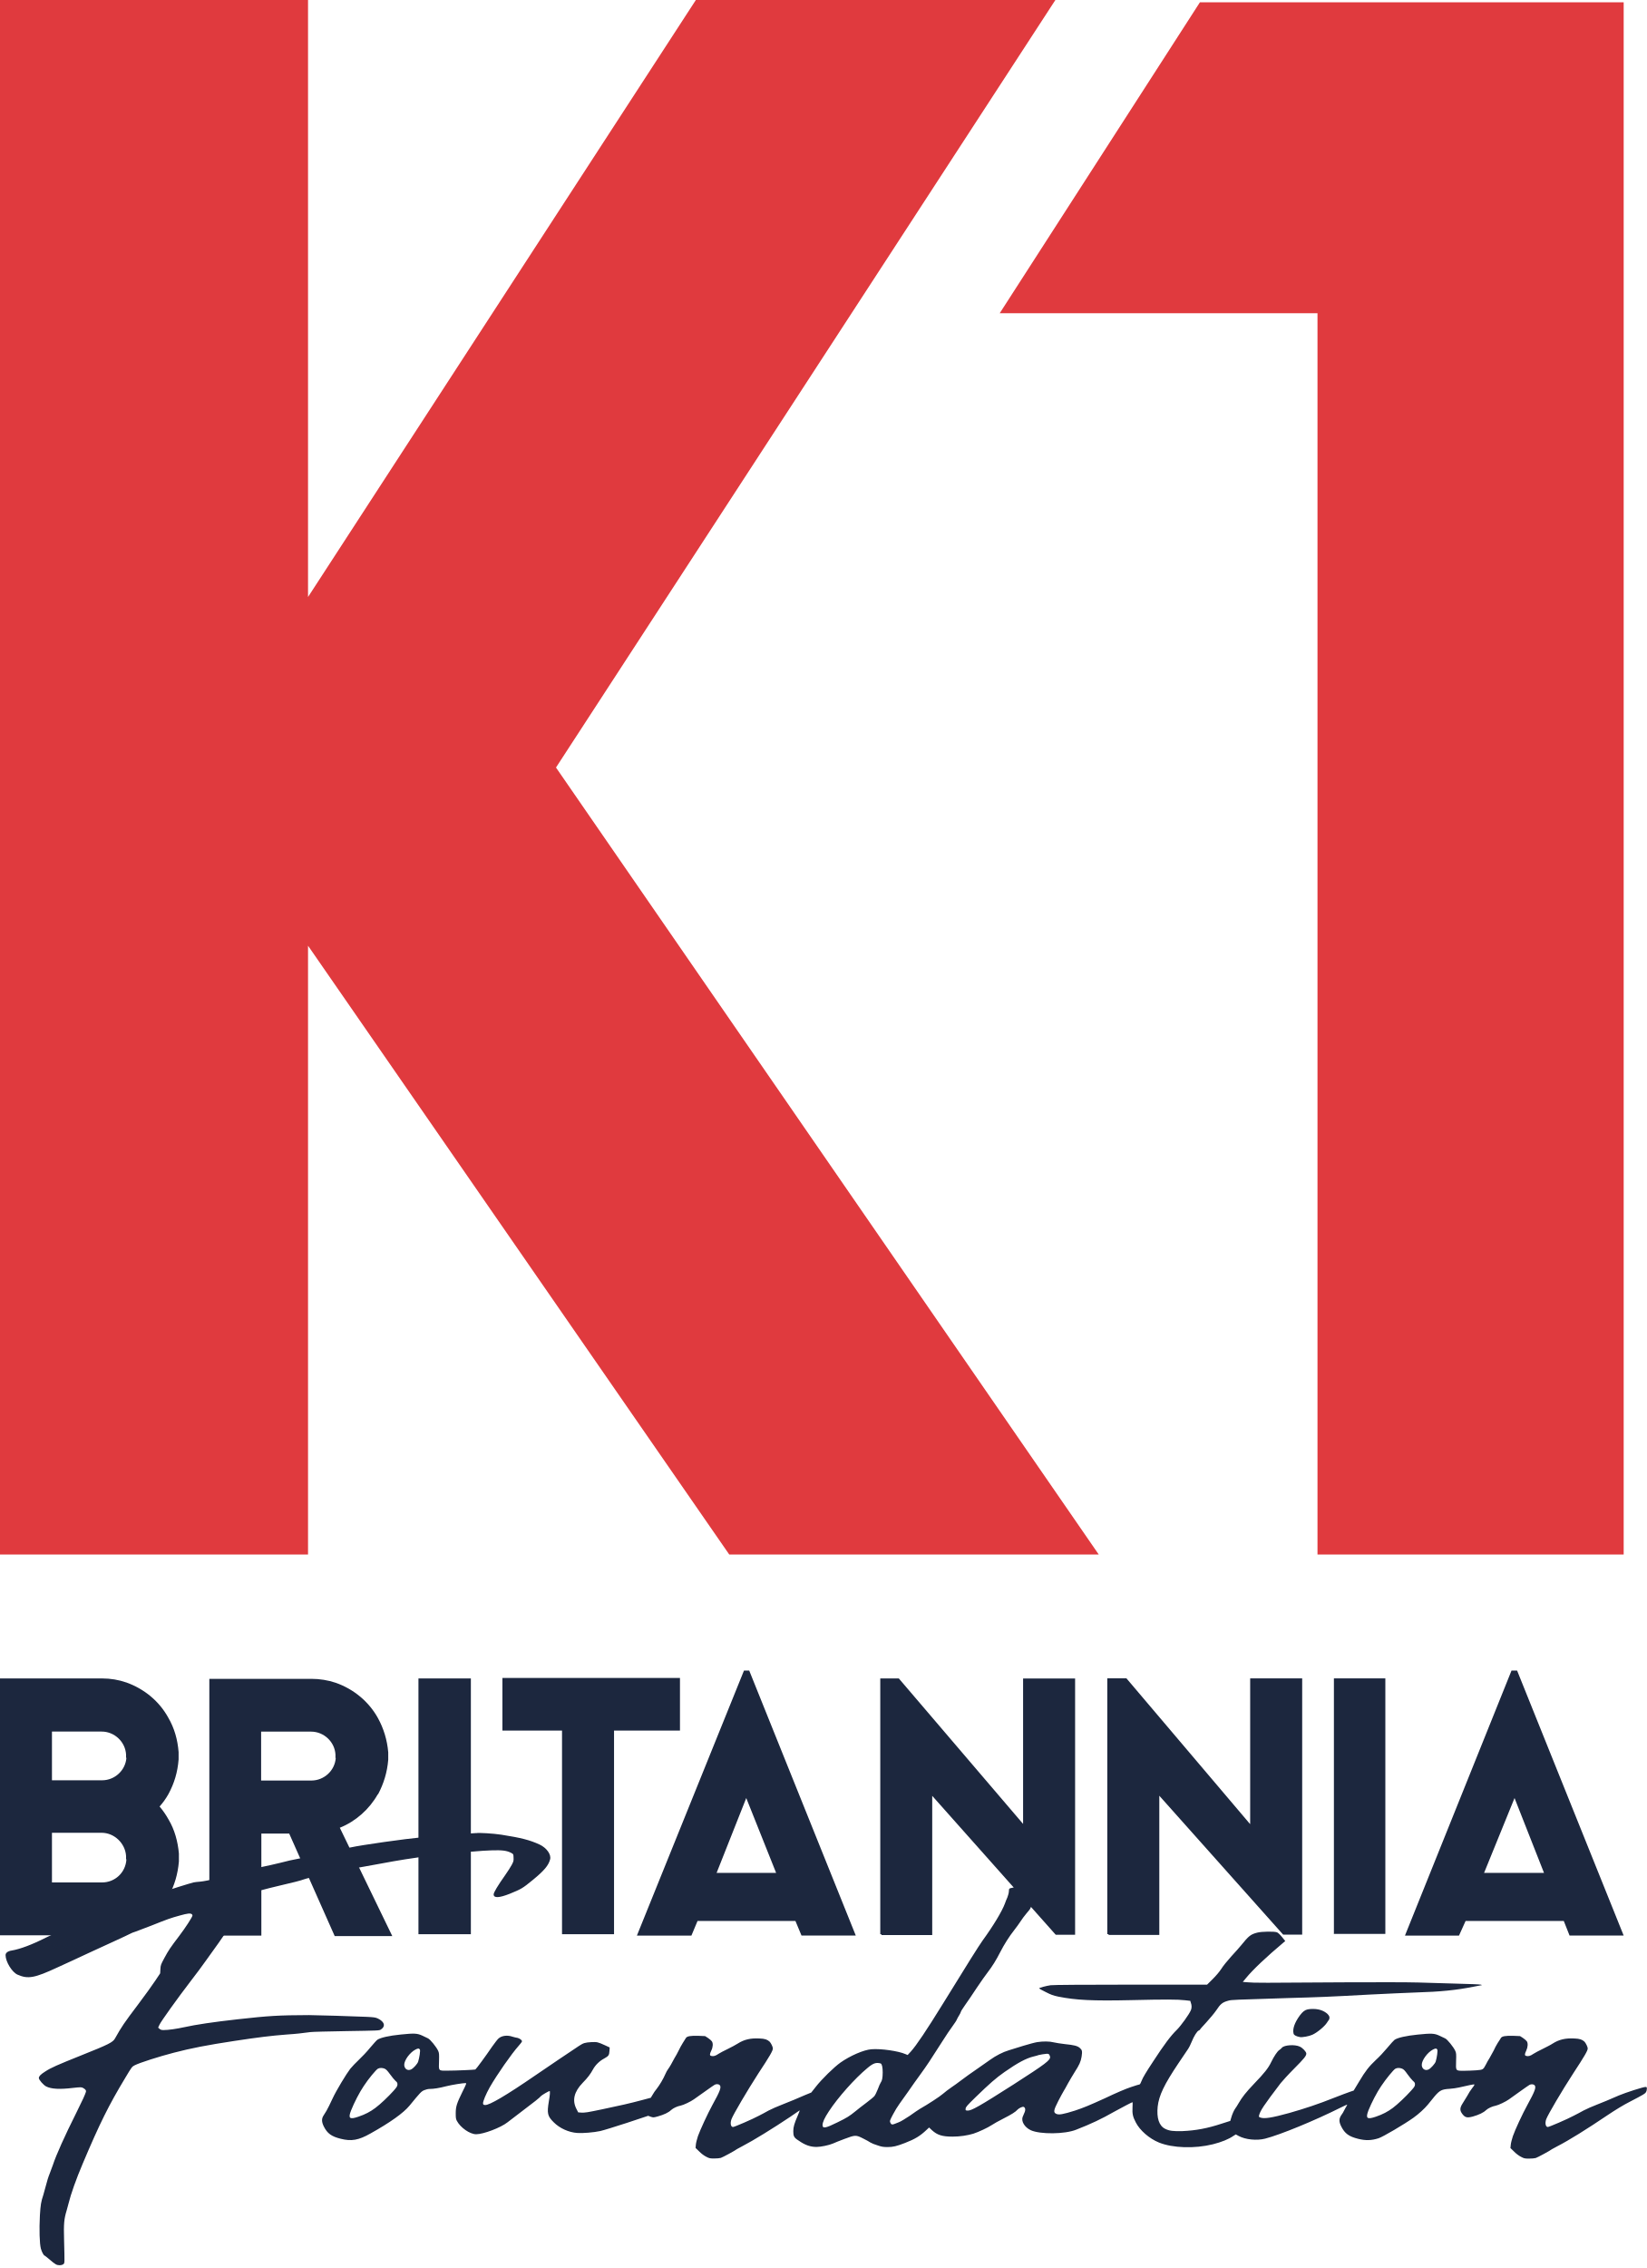
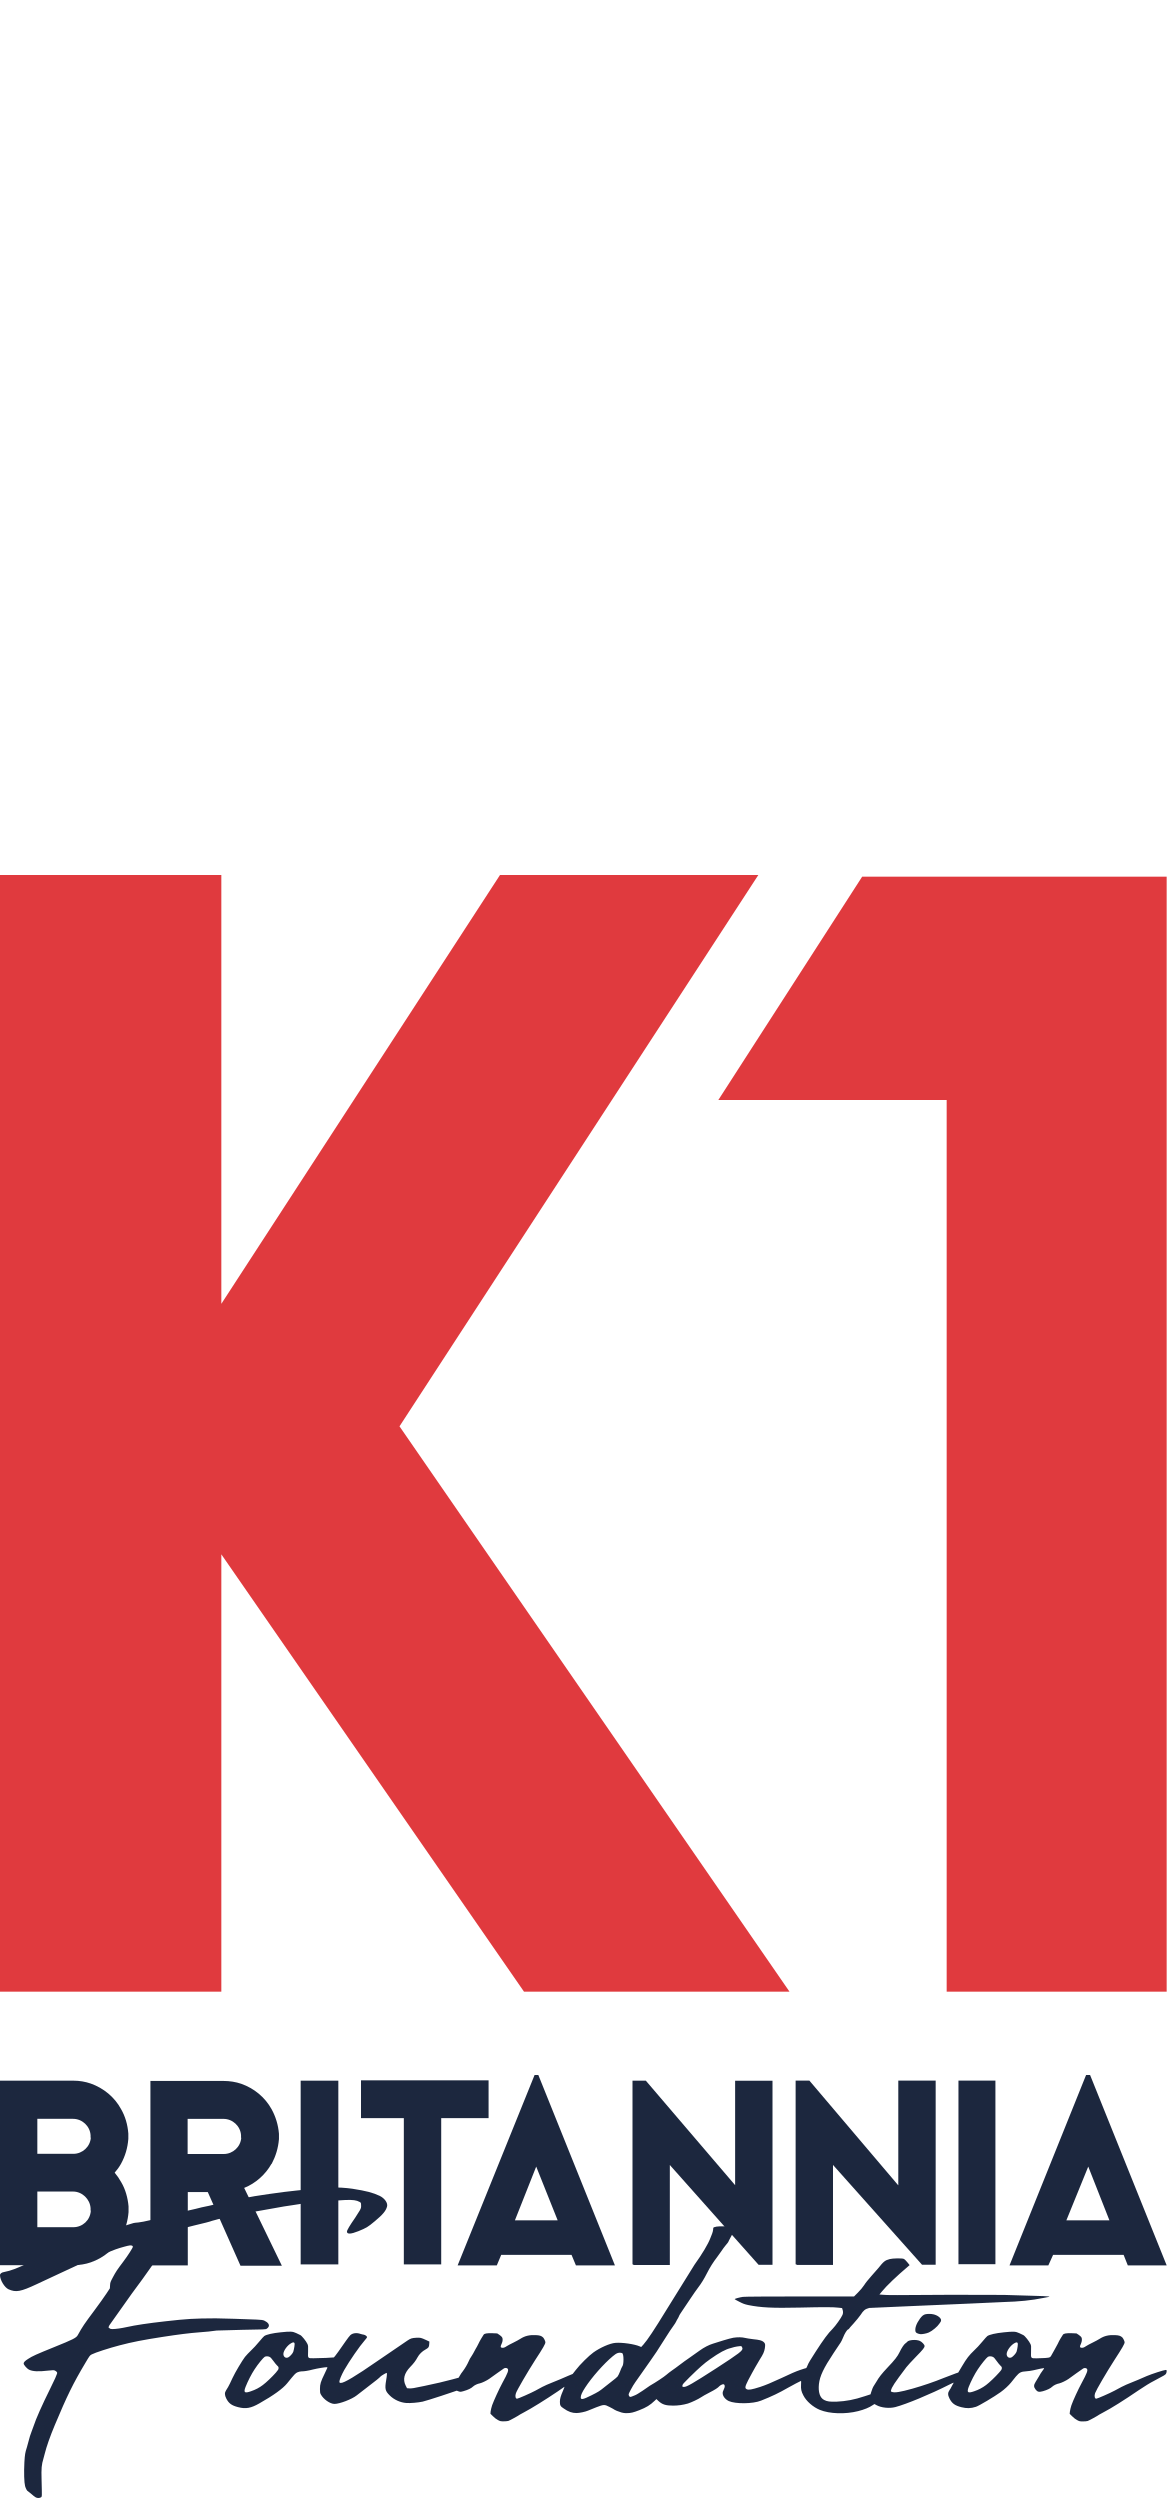
- <svg xmlns="http://www.w3.org/2000/svg" viewBox="0 0 284 391">
-   <path fill="#E03A3E" d="M206.92.4L172.4 54h54.8v214H280V.4h-73.08zM182 0h-62L53.12 102.92V0H0v268h53.12V163.04L125.76 268h63.72l-93.6-135.68L182 0z" />
-   <path fill="#1C273E" d="M261.62 288h-.96l-18.38 45.7h9.32l1.14-2.53h16.93l1 2.52H280L261.62 288zm-5.7 34.9l5.26-12.92 5.08 12.9h-10.33zM230 333.4h8.9v-44.05h-8.87v44.1l-.04-.05zm-14.45-18.96l-21.3-25.1h-3.3v44.1h.22v.14h8.75v-24l21.36 23.95h3.28v-44.18h-8.97v25.1h-.05zm-39.12 0L155 289.36h-3.2v44.1h.2v.14h8.76v-24l21.3 23.95h3.34v-44.18h-8.97v25.1zM128.3 288l-18.47 45.7h9.4l1.06-2.53h16.88l1.05 2.52h9.36L129.2 288h-.95.05zm-4.73 34.9l5.12-12.92 5.15 12.9h-10.28zm-6.3-33.62H86.64v9.07h10.28v35.1h8.97v-35.1h11.37v-9.07zM72.2 333.46h9v-44.1h-9.04v44.1h.04zm-7-24.13c.96-1.83 1.57-3.75 1.75-5.95v-1.28c-.18-2.15-.8-4.12-1.75-5.86-1.58-2.88-4.2-5.04-7.3-6.13-1.32-.45-2.77-.68-4.2-.68H36.1v44.27h8.97v-17.6h4.8l7.85 17.68h9.93L58.6 315.1c2.75-1.1 5.1-3.2 6.55-5.77h.05zm-7.3-6.27c-.14 2.15-1.98 3.9-4.2 3.9h-8.67v-8.43h8.62c2.18 0 4.07 1.74 4.2 3.94v.6h.04zm-36.1-13c-1.32-.46-2.72-.7-4.2-.7H0v44.28h17.6c1.48 0 2.88-.22 4.2-.68 3.05-1.06 5.68-3.2 7.3-6.1 1-1.82 1.57-3.8 1.75-5.94v-1.38c-.18-2.06-.75-4.12-1.75-5.8-.44-.8-.96-1.57-1.58-2.3.57-.64 1.1-1.37 1.53-2.15 1-1.84 1.58-3.77 1.75-5.96v-1.28c-.17-2.16-.74-4.13-1.75-5.87-1.57-2.9-4.2-5.04-7.3-6.14h.04zm0 30.5c-.14 2.28-1.98 3.97-4.2 3.97H8.96v-8.56h8.58c2.18 0 4.07 1.83 4.2 4v.54l.04.05zm0-17.54c-.14 2.15-1.98 3.9-4.2 3.9H8.96v-8.4h8.58c2.18 0 4.07 1.75 4.2 3.95v.6l.04-.05z" />
-   <path fill="#1C273E" d="M82.13 316.03c.36-.1 3 .06 4.33.27 3.45.54 4.9.92 6.6 1.7 1.22.58 2.04 1.73 1.8 2.57-.27 1.03-1.03 1.93-2.94 3.5-1.82 1.5-2.03 1.6-4.03 2.42-1.82.72-2.76.76-2.76.1 0-.33.68-1.47 2-3.34.44-.63.95-1.42 1.13-1.77.3-.57.33-.7.3-1.23-.02-.6-.02-.6-.38-.8-.74-.4-1.56-.52-3.46-.45-.93.04-2.05.1-2.45.15-.42.05-1.23.1-1.8.1-1.47 0-4.92.4-8.6 1-.26.03-1.16.17-2.02.3-.84.13-3 .5-4.78.84-1.77.33-3.54.64-3.9.68-1.4.2-8.12 1.66-8.77 1.93-.37.16-1.94.57-4.35 1.12-.98.23-2.27.55-2.87.72-.6.17-1.72.48-2.5.7-2.4.63-2.54.8-1.64 2 .3.4.55.8.55.9 0 .3-.53 1.18-1.15 1.9-.78.88-1.6 1.9-1.76 2.2-.1.13-.55.8-1.04 1.5-.5.7-1.43 2-2.08 2.9-.63.9-1.82 2.5-2.63 3.54-2.25 2.93-5.17 7-5.43 7.58l-.23.5.23.2c.2.17.36.22.7.22.84 0 2.22-.2 3.6-.5 1.92-.43 5.06-.9 9.2-1.36 5.4-.6 6.98-.7 12.28-.72 1.2 0 7.64.2 9.94.3 1.2.06 1.54.1 1.9.27.86.4 1.27.97 1 1.46-.06.14-.26.35-.44.46-.3.18-.4.18-5.94.27-3.1.05-5.9.12-6.22.17-1.53.2-2.28.3-4.1.42-2.62.2-5.02.5-8.97 1.1-4.74.72-7.47 1.25-10.5 2.04-2.55.66-5.86 1.72-6.72 2.16-.47.24-.5.28-1.6 2.12-2.9 4.8-4.44 7.92-7.35 14.8-1.15 2.7-2.08 5.34-2.45 6.87-.04.2-.2.72-.32 1.18-.47 1.54-.54 2.35-.46 5.13.1 4.15.12 4-.14 4.2-.13.1-.35.17-.64.17-.5 0-.73-.13-1.8-1.05-.4-.33-.73-.6-.76-.6-.16 0-.5-.63-.66-1.2-.23-.86-.3-3.3-.17-5.74.12-1.87.18-2.28.6-3.56.12-.4.33-1.17.47-1.7.13-.54.4-1.43.62-1.95.2-.54.46-1.2.55-1.48.55-1.7 2.07-5.07 4.04-9 .34-.67.88-1.8 1.2-2.48.52-1.18.54-1.25.4-1.46-.07-.1-.27-.27-.45-.35-.3-.14-.4-.14-1.7 0-2.34.28-3.76.2-4.65-.25-.47-.24-1.26-1.14-1.26-1.45 0-.3.3-.62 1.06-1.1 1.07-.7 2-1.1 6.38-2.86 4.56-1.82 5.34-2.2 5.7-2.88 1.13-2.02 1.57-2.66 3.98-5.85 1.17-1.55 2.5-3.4 2.96-4.1l.84-1.26.04-.72c.04-.7.07-.78.7-1.95.7-1.3 1-1.75 2.56-3.8 1.02-1.33 2.27-3.26 2.27-3.5 0-.07-.05-.17-.1-.22-.28-.2-.7-.16-2.07.22-1.63.45-2.06.6-4.94 1.75-1.14.45-2.34.9-2.68 1.02-.35.1-.8.28-1 .4-.2.1-1.22.6-2.27 1.07-1.05.47-3.23 1.47-4.83 2.22-1.6.74-4 1.87-5.37 2.48-3.98 1.85-5.1 2.05-6.9 1.26-.96-.42-2.07-2.24-2.07-3.37 0-.4.4-.7 1.1-.8 1.42-.24 3.52-1.03 5.82-2.2 1-.5 2.22-1.05 3.55-1.6.53-.2 1.2-.5 1.5-.66.32-.14.6-.27.64-.27.06 0 .7-.26 1.46-.58 3.9-1.66 6.88-2.77 10.8-4 1.36-.45 2.55-.84 2.63-.88.15-.1 4.4-1.43 4.9-1.54.17-.05.7-.1 1.18-.14 1-.07 4.98-1 7.9-1.83.95-.3 2.24-.6 2.86-.73.63-.12 2.03-.44 3.1-.7 1.07-.28 2.15-.53 2.4-.56.23-.03 1.23-.25 2.23-.5.98-.25 2.28-.53 2.88-.63.6-.1 1.67-.32 2.37-.47.7-.15 1.65-.36 2.1-.46 1.97-.44 9.5-1.5 12.42-1.77.88-.07 2.1-.22 2.7-.32.76-.13 1.87-.2 3.77-.27 1.48-.05 2.76-.1 2.83-.13zm93.56 9.3c1.97-.1 3.03.07 3.4.5.1.14.1.2.02.35-.06.1-.1.2-.1.28 0 .05-.32.64-.7 1.32-.36.66-.67 1.24-.67 1.3 0 .03-.28.4-.62.78-.34.4-.8 1.02-1.04 1.4-.25.37-.7 1.02-1.05 1.45-.92 1.17-1.76 2.5-2.45 3.85-.7 1.37-1.35 2.42-2.18 3.5-.32.4-1.16 1.6-1.88 2.67-.7 1.07-1.6 2.4-2 2.95-.4.57-.72 1.08-.72 1.15 0 .07-.13.33-.28.58-.17.25-.33.57-.4.72-.04.15-.4.7-.77 1.2-.38.5-1.14 1.64-1.68 2.5-2.27 3.56-2.7 4.2-3.8 5.72-.64.87-1.6 2.22-2.13 3-.53.77-1.22 1.74-1.53 2.15-.3.4-.82 1.25-1.13 1.85-.56 1.07-.56 1.1-.44 1.4.14.32.3.38.7.22.12-.04.46-.17.76-.3.3-.1 1.12-.6 1.87-1.1.72-.52 1.52-1.06 1.76-1.2 1.46-.83 3.45-2.13 3.98-2.6.34-.3.96-.77 1.37-1.05.42-.27 1.3-.92 1.98-1.43.7-.52 1.53-1.13 1.88-1.35.65-.44 1.55-1.07 2.9-2.03.97-.7 2.2-1.34 3.22-1.64.43-.13 1.55-.48 2.48-.77.93-.28 2.02-.58 2.42-.64 1-.16 2.15-.15 2.86.04.33.08 1.2.22 1.92.3 1.57.16 2.16.3 2.58.67.4.36.44.55.3 1.5-.15.88-.38 1.4-1.24 2.73-.32.5-.8 1.34-1.1 1.86-.28.53-.62 1.13-.76 1.35-.14.23-.56 1-.93 1.72-.8 1.56-.86 1.94-.37 2.18.46.24 1.2.1 3.27-.55 1.5-.5 2.46-.9 5.1-2.1 2.1-1 3.68-1.67 4.57-1.96.73-.25 1.4-.45 1.46-.45.07 0 .23-.3.37-.67.16-.45.76-1.46 1.95-3.26 1.92-2.95 3.05-4.46 4.12-5.5.7-.7 2.1-2.64 2.4-3.35.17-.37.17-.88 0-1.3l-.1-.33-.9-.1c-1.23-.15-3.45-.16-9.3-.02-6.7.15-9.5 0-12.54-.6-.93-.2-1.28-.33-2.2-.8-.63-.3-1.13-.6-1.13-.63 0-.1 1.3-.45 2-.54.4-.06 5.9-.1 13.82-.1h13.15l.94-.93c.6-.6 1.14-1.23 1.5-1.77.28-.47 1.08-1.45 1.76-2.2.67-.72 1.42-1.57 1.66-1.87 1.33-1.65 1.65-1.9 2.8-2.2.74-.2 3-.23 3.4-.05.18.07.55.42.87.82l.55.68-.26.22c-2.98 2.5-5.35 4.75-6.48 6.13l-.58.7.9.07c1 .1 2.55.1 16.5 0 5.9-.03 11.07-.02 12.83.03 1.63.06 4.67.14 6.76.2 2.08.05 3.9.12 4.05.17.14.03.23.08.2.08-.04 0-.68.12-1.42.27-3 .6-5.78.88-9.94 1-1.53.05-5.12.22-7.98.36-7.32.4-8.68.45-14.1.6-9.48.3-9.73.3-10.28.45-1.02.28-1.36.54-2.1 1.67-.33.48-1.1 1.4-1.7 2.06-.6.65-1.1 1.2-1.1 1.26 0 .04-.1.1-.2.15-.3.1-.84.96-1.26 2-.2.47-.44.98-.55 1.12-.1.14-.88 1.28-1.72 2.55-2.45 3.65-3.35 5.53-3.57 7.46-.2 1.95.23 3.3 1.28 3.82.7.36 1.42.45 3 .4 2.3-.1 4.33-.48 6.8-1.3l1.44-.46.16-.54c.18-.64.47-1.28.7-1.6.1-.12.36-.53.57-.9.62-1.07 1.28-1.9 2.66-3.35 1.78-1.84 2.47-2.72 2.95-3.72.5-1.04 1.08-1.88 1.4-2.1.14-.08.34-.26.46-.4.4-.48 2.23-.6 3.08-.2.5.22 1.13.9 1.13 1.2 0 .4-.34.83-2.1 2.6-1 1-2.03 2.14-2.32 2.5-2.97 3.9-3.53 4.76-3.73 5.58-.05.22-.03.26.2.34.67.27 2 .06 5-.77 2.62-.74 5.14-1.58 7.68-2.6 1.23-.48 2.5-.96 2.84-1.07l.6-.2.93-1.54c1.12-1.88 1.7-2.6 2.9-3.74.53-.47 1.4-1.4 1.98-2.1.56-.67 1.13-1.3 1.24-1.37.55-.37 2.02-.7 4-.9 2.37-.24 2.87-.22 3.76.2.36.18.78.38.97.46.38.17 1.45 1.5 1.74 2.15.17.38.18.56.14 1.76-.05 1.7-.1 1.67 1.34 1.67.56 0 1.5-.04 2.1-.08 1.23-.1 1.22-.1 1.7-1 .14-.3.43-.8.64-1.13.2-.34.5-.9.7-1.27.15-.37.48-.96.7-1.32.24-.37.5-.75.55-.86.2-.3.76-.4 2.1-.37l1.2.05.5.32c.3.2.58.45.67.58.22.33.18 1-.1 1.6-.3.63-.3.85 0 .92.36.1.72 0 1.25-.37.26-.17.97-.55 1.58-.84.6-.3 1.4-.7 1.72-.92 1.1-.7 2.2-.96 3.75-.88.92.04 1.32.17 1.74.55.22.23.56.9.56 1.17 0 .38-.52 1.28-2.5 4.3-1.92 2.95-4.35 7.08-4.66 7.9-.24.7-.1 1.34.28 1.34.23 0 3.37-1.35 4.46-1.94.4-.2 1.17-.6 1.7-.9.52-.27 1.54-.73 2.27-1 1.34-.53 1.95-.78 3.83-1.6 1.2-.5 4.17-1.46 4.57-1.46.22 0 .25.03.25.3 0 .18-.06.44-.15.58-.16.28-.28.36-2.85 1.7-1.03.52-2.37 1.34-3.78 2.28-3.55 2.4-6.7 4.36-8.6 5.33-.47.25-.9.48-.96.52-.32.26-2.54 1.46-2.83 1.54-.2.06-.72.1-1.14.1-.72 0-.86-.02-1.38-.3-.35-.17-.84-.53-1.2-.9l-.64-.62.06-.57c.02-.3.2-.97.36-1.47.38-1.1 1.64-3.82 2.5-5.38 1.3-2.37 1.56-3.06 1.25-3.4-.18-.2-.6-.23-.88-.07-.1.05-.85.57-1.66 1.15-.8.57-1.66 1.2-1.9 1.36-.56.4-1.8.98-2.24 1.07-.66.13-1.32.44-1.7.78-.43.42-1.22.8-2.28 1.1-.98.26-1.33.18-1.8-.44-.46-.6-.45-1.04.03-1.8.2-.3.55-.9.8-1.3.22-.44.62-1.05.88-1.38.34-.42.43-.6.33-.62-.13-.02-1.03.16-2.62.53-.42.1-1.16.2-1.63.23-1.32.08-1.68.26-2.54 1.25-.37.46-.93 1.13-1.22 1.5-.57.68-1.53 1.57-2.47 2.24-1.6 1.14-5.24 3.28-6 3.53-1.25.4-2.25.42-3.53.1-1.6-.4-2.3-.92-2.9-2.1-.44-.86-.43-1.38.04-2.05.2-.27.34-.52.34-.55 0-.03.15-.3.32-.6.17-.28.32-.54.32-.6 0-.02-.5.2-1.1.5-4.53 2.27-10.45 4.7-13.06 5.37-1.44.37-3.4.17-4.56-.46l-.5-.27-.4.25c-.83.58-2.07 1.08-3.55 1.45-3.13.78-6.93.66-9.3-.3-1.67-.68-3.3-2.1-4-3.48-.5-.95-.62-1.48-.56-2.58.03-.5.03-.9 0-.9-.08 0-2.03 1.02-3.2 1.67-2.1 1.2-3.95 2.08-6.5 3.07-1.97.8-6.22.83-7.84.1-1.05-.5-1.66-1.48-1.42-2.26.07-.18.2-.5.28-.67.27-.53.22-.97-.1-1.1-.2-.07-.8.22-1.04.47-.35.4-1.03.83-2.47 1.56-.8.4-1.68.9-1.97 1.1-.67.45-2.27 1.2-3.2 1.5-1.02.3-2.27.5-3.57.5-1.8 0-2.63-.27-3.55-1.1l-.5-.47-.43.4c-1.1 1.05-2 1.6-3.74 2.27-1.45.56-2.05.7-3 .7-.73 0-1.03-.05-1.74-.3-.47-.13-1-.36-1.2-.48-.17-.13-.75-.44-1.27-.7-1.24-.63-1.35-.62-3.22.08-.8.3-1.7.66-2 .8-.65.28-2.07.58-2.8.58-1.05 0-1.97-.3-3.1-1.1-.8-.5-.92-.75-.92-1.62 0-.73.2-1.38.76-2.66.24-.54.38-.95.33-.92-.06.04-.78.52-1.6 1.1-2.93 1.96-6.43 4.12-8.2 5.03-.47.25-.9.48-.96.52-.32.26-2.54 1.46-2.83 1.54-.2.06-.72.1-1.14.1-.7 0-.85-.02-1.37-.3-.35-.17-.84-.53-1.2-.9l-.64-.62.05-.57c.02-.3.2-.97.36-1.47.4-1.1 1.65-3.82 2.5-5.38 1.32-2.37 1.57-3.06 1.26-3.4-.18-.2-.6-.23-.88-.07-.1.05-.85.57-1.66 1.15-.8.57-1.67 1.2-1.92 1.36-.55.4-1.8.98-2.23 1.07-.66.13-1.32.44-1.7.78-.43.42-1.22.8-2.3 1.1-.74.2-.75.2-1.2.06l-.45-.17-3.7 1.23c-2.05.67-4.1 1.3-4.57 1.4-1.1.24-3.04.4-3.96.33-1.47-.1-3.02-.8-4.05-1.83-1.08-1.06-1.2-1.54-.85-3.63.2-1.1.23-1.77.13-1.77-.15 0-1.34.7-1.47.85-.22.28-1.22 1.08-3.34 2.67-1 .75-2.1 1.6-2.46 1.88-1.16.92-4.14 2.05-5.4 2.05-1.07 0-2.7-1.13-3.32-2.3-.17-.32-.2-.52-.2-1.3 0-1.17.18-1.73 1.15-3.7.7-1.4.74-1.52.55-1.52-.5 0-2.35.3-3.36.55-1.24.32-2.15.46-2.84.46-.3 0-.65.1-.95.22-.5.22-.67.4-2.53 2.67-1.04 1.26-3.33 2.9-6.74 4.8-2.03 1.15-3.27 1.37-5.12.9-1.6-.4-2.3-.92-2.9-2.1-.4-.8-.42-1.38-.03-1.95.3-.43.68-1.1.93-1.63.08-.17.36-.77.62-1.3.6-1.3 2.36-4.22 3.03-5.08.3-.37.96-1.06 1.47-1.54.5-.47 1.4-1.4 1.96-2.1.57-.67 1.13-1.3 1.25-1.37.56-.37 2.02-.7 4.02-.9 2.35-.24 2.85-.22 3.75.2.35.18.78.38.96.46.38.17 1.46 1.5 1.75 2.15.17.38.18.56.15 1.76-.07 1.72-.1 1.67 1.33 1.66 1.63 0 4.82-.15 4.93-.2.14-.07 1.78-2.3 2.9-3.95.44-.62.94-1.27 1.1-1.4.56-.5 1.53-.62 2.43-.3.27.08.66.18.86.2.37.1.76.38.76.6 0 .06-.24.4-.54.72-1.3 1.46-3.73 4.96-5 7.15-.7 1.25-1.22 2.5-1.18 2.84.03.2.07.24.35.26.72.07 3.68-1.68 8.73-5.15 2.24-1.53 6.24-4.24 7.47-5.04.77-.5 1-.58 2.12-.65 1.02-.04 1.1-.03 2.42.57l.75.35-.04.6c-.04.74-.15.88-.9 1.3-.8.42-1.53 1.12-1.95 1.9-.42.77-.9 1.42-1.77 2.3-1.47 1.52-1.83 2.98-1.1 4.45l.33.64.54.04c.63.03 1.03-.03 3.6-.57 2.8-.58 5-1.08 6.8-1.57l1.58-.42.3-.5c.15-.3.47-.74.7-1.02.52-.66 1.18-1.78 1.5-2.54.14-.33.36-.74.5-.9.14-.2.37-.55.5-.8.13-.27.4-.76.6-1.1.22-.34.52-.9.7-1.27.16-.37.5-.96.72-1.32.23-.37.48-.75.54-.86.2-.3.76-.4 2.1-.37l1.2.05.5.32c.3.2.58.45.67.58.23.33.2 1-.1 1.6-.3.63-.3.85 0 .92.37.1.73 0 1.26-.37.27-.17.98-.55 1.6-.84.6-.3 1.37-.7 1.7-.92 1.1-.7 2.2-.96 3.75-.88.93.04 1.33.17 1.75.55.23.23.56.9.56 1.17 0 .38-.5 1.28-2.5 4.3-1.9 2.95-4.34 7.08-4.64 7.9-.25.7-.12 1.34.27 1.34.24 0 3.37-1.35 4.46-1.94.4-.2 1.16-.6 1.68-.9.53-.27 1.55-.73 2.28-1 .73-.3 1.67-.67 2.1-.85.42-.17 1.27-.53 1.87-.8l1.1-.45.76-.96c1-1.3 3.2-3.45 4.27-4.2 1.64-1.16 4-2.2 5.33-2.3 1.65-.14 4.68.3 5.9.84l.36.15.53-.57c.97-1.07 2.66-3.58 5.6-8.34 4.08-6.63 6.2-10 6.8-10.83 1.85-2.54 3.34-5.02 3.84-6.36.1-.3.3-.8.44-1.1.12-.3.24-.76.25-1.02.02-.48.03-.5.54-.6.07 0 .2-.04.26-.07.08-.02.5-.06.96-.08zM72.4 353.34c-.13-.23-.32-.23-.75 0-.97.5-1.96 1.86-1.94 2.65.03.7.6 1.07 1.2.77.4-.2 1.1-.98 1.2-1.34.22-.7.4-1.9.3-2.08zm175.45 0c-.12-.23-.3-.23-.74 0-.96.5-1.94 1.86-1.93 2.65.02.7.6 1.07 1.2.77.38-.2 1.08-.98 1.2-1.34.22-.7.38-1.9.28-2.08zm-66.93.84c-.06-.07-.2-.12-.35-.12-.36.02-1.3.17-1.47.23-.07.04-.45.15-.84.24-1.28.3-2.77 1.1-5.03 2.68-1.46 1.02-2.58 2-4.98 4.33-1.5 1.46-1.7 1.7-1.73 1.98-.03.3-.02.32.33.34.63.06 2.07-.76 7.93-4.5 5.6-3.6 6.4-4.2 6.3-4.8-.04-.13-.1-.3-.16-.38zm-29.03 1.56c-.82-.22-1.3-.06-2.32.8-2.14 1.77-5.05 5.03-6.64 7.46-.75 1.14-1.08 1.86-1.08 2.37 0 .63.54.53 2.57-.48 1.64-.8 2.06-1.07 3.06-1.88.4-.34 1.26-1 1.9-1.48.64-.48 1.27-1 1.4-1.16.14-.16.4-.7.6-1.2.18-.5.4-1 .5-1.14.24-.32.33-.8.34-1.75 0-.88-.13-1.47-.35-1.54zm-85.54.9c-.44-.17-.87-.17-1.18 0-.34.2-1.6 1.7-2.45 3-.73 1.08-1.63 2.82-2.18 4.2-.54 1.38-.26 1.6 1.28 1.07 1.18-.4 2.03-.85 2.9-1.5.84-.62 2.25-1.95 3.16-2.97.56-.64.66-.8.66-1.1 0-.26-.06-.37-.34-.6-.2-.18-.6-.68-.93-1.13-.47-.64-.68-.86-.94-.97zm175.46 0c-.43-.17-.86-.17-1.18 0-.34.2-1.58 1.7-2.45 3-.74 1.08-1.64 2.82-2.2 4.2-.52 1.38-.25 1.6 1.3 1.07 1.17-.4 2.02-.85 2.9-1.5.83-.62 2.24-1.95 3.15-2.97.58-.64.68-.8.68-1.1 0-.26-.07-.37-.35-.6-.2-.18-.6-.68-.93-1.13-.45-.64-.66-.86-.93-.97zm-16.28-10.23c.5-.1 1.3-.1 1.84.02 1 .2 1.9.88 1.9 1.4 0 .17-.06.36-.12.42-.07.07-.2.28-.32.46-.4.64-1.7 1.72-2.52 2.08-.56.26-1.73.47-2.13.4-.64-.12-1.02-.32-1.1-.57-.22-.8.16-1.9 1.06-3.14.5-.67.87-.96 1.38-1.07z" />
+ <svg xmlns="http://www.w3.org/2000/svg" viewBox="0 0 280 600" fill-rule="nonzero">
+   <path d="M206.92 210.4L172.4 264h54.8v214H280V210.4h-73.08 0zM182 210h-62L53.12 312.92V210H0v268h53.12V373.04L125.76 478h63.72l-93.6-135.68L182 210z" fill="#e03a3e" />
+   <g fill="#1c273e">
+     <path d="M261.62 498h-.96l-18.38 45.7h9.32l1.14-2.53h16.93l1 2.52H280L261.62 498zm-5.7 34.9l5.26-12.92 5.08 12.9h-10.33l-.01.02zM230 543.4h8.9v-44.05h-8.87v44.1l-.04-.05h.01zm-14.45-18.96l-21.3-25.1h-3.3v44.1h.22v.14h8.75v-24l21.36 23.95h3.28v-44.18h-8.97v25.1h-.05l.01-.01zm-39.12 0L155 499.36h-3.2v44.1h.2v.14h8.76v-24l21.3 23.95h3.34v-44.18h-8.97v25.1-.03zM128.3 498l-18.47 45.7h9.4l1.06-2.53h16.88l1.05 2.52h9.36L129.2 498h-.95.05zm-4.73 34.9l5.12-12.92 5.15 12.9h-10.28l.01.02zm-6.3-33.62H86.64v9.07h10.28v35.1h8.97v-35.1h11.37v-9.07h.01zM72.2 543.46h9v-44.1h-9.04v44.1h.04zm-7-24.13c.96-1.83 1.57-3.75 1.75-5.95v-1.28c-.18-2.15-.8-4.12-1.75-5.86-1.58-2.88-4.2-5.04-7.3-6.13-1.32-.45-2.77-.68-4.2-.68H36.1v44.27h8.97v-17.6h4.8l7.85 17.68h9.93L58.6 525.1c2.75-1.1 5.1-3.2 6.55-5.77h.05 0zm-7.3-6.27c-.14 2.15-1.98 3.9-4.2 3.9h-8.67v-8.43h8.62c2.18 0 4.07 1.74 4.2 3.94v.6h.04l.01-.01zm-36.1-13c-1.32-.46-2.72-.7-4.2-.7H0v44.28h17.6c1.48 0 2.88-.22 4.2-.68a13.39 13.39 0 0 0 7.3-6.1c1-1.82 1.57-3.8 1.75-5.94v-1.38c-.18-2.06-.75-4.12-1.75-5.8a13.84 13.84 0 0 0-1.58-2.3c.57-.64 1.1-1.37 1.53-2.15 1-1.84 1.58-3.77 1.75-5.96v-1.28c-.17-2.16-.74-4.13-1.75-5.87-1.57-2.9-4.2-5.04-7.3-6.14h.04l.01.02zm0 30.5c-.14 2.28-1.98 3.97-4.2 3.97H8.96v-8.56h8.58c2.18 0 4.07 1.83 4.2 4v.54l.04.05h.02zm0-17.54c-.14 2.15-1.98 3.9-4.2 3.9H8.96v-8.4h8.58c2.18 0 4.07 1.75 4.2 3.95v.6l.04-.05h.02z" />
+     <path d="M80.298 525.03c.356-.1 2.968.06 4.283.27 3.413.54 4.847.92 6.529 1.7 1.207.58 2.018 1.73 1.781 2.57-.267 1.03-1.019 1.93-2.908 3.5-1.8 1.5-2.008 1.6-3.987 2.42-1.8.72-2.73.76-2.73.1 0-.33.673-1.47 1.979-3.34l1.118-1.77c.297-.57.326-.7.297-1.23-.02-.6-.02-.6-.376-.8-.732-.4-1.543-.52-3.423-.45l-2.424.15a18.15 18.15 0 0 1-1.781.1c-1.454 0-4.867.4-8.508 1l-1.998.3-4.729.84-3.858.68c-1.385.2-8.033 1.66-8.676 1.93-.366.16-1.919.57-4.303 1.12l-2.839.72-2.473.7c-2.374.63-2.513.8-1.622 2 .297.4.544.8.544.9 0 .3-.524 1.18-1.138 1.9-.772.88-1.583 1.9-1.741 2.2l-1.029 1.5-2.058 2.9-2.602 3.54-5.372 7.58-.228.5.228.2c.198.17.356.22.692.22.831 0 2.196-.2 3.561-.5 1.899-.43 5.006-.9 9.101-1.36 5.342-.6 6.905-.7 12.148-.72 1.187 0 7.558.2 9.833.3 1.187.06 1.523.1 1.88.27.851.4 1.256.97.989 1.46-.059.14-.257.35-.435.46-.297.18-.396.18-5.876.27l-6.153.17c-1.514.2-2.256.3-4.056.42-2.592.2-4.966.5-8.874 1.1-4.689.72-7.39 1.25-10.387 2.04-2.523.66-5.797 1.72-6.648 2.16-.465.24-.495.28-1.583 2.12-2.869 4.8-4.392 7.92-7.271 14.8-1.138 2.7-2.058 5.34-2.424 6.87-.04.2-.198.72-.317 1.18-.465 1.54-.534 2.35-.455 5.13.099 4.15.119 4-.138 4.2-.129.1-.346.17-.633.17-.495 0-.722-.13-1.781-1.05-.396-.33-.722-.6-.752-.6-.158 0-.495-.63-.653-1.2-.228-.86-.297-3.3-.168-5.74.119-1.87.178-2.28.594-3.56a67.86 67.86 0 0 0 .465-1.7c.129-.54.396-1.43.613-1.95l.544-1.48c.544-1.7 2.048-5.07 3.997-9a113.7 113.7 0 0 0 1.187-2.48c.514-1.18.534-1.25.396-1.46-.069-.1-.267-.27-.445-.35-.297-.14-.396-.14-1.682 0-2.315.28-3.72.2-4.6-.25-.465-.24-1.246-1.14-1.246-1.45 0-.3.297-.62 1.049-1.1 1.059-.7 1.979-1.1 6.311-2.86 4.511-1.82 5.283-2.2 5.639-2.88 1.118-2.02 1.553-2.66 3.937-5.85 1.157-1.55 2.473-3.4 2.928-4.1l.831-1.26.04-.72c.04-.7.069-.78.692-1.95.692-1.3.989-1.75 2.533-3.8 1.009-1.33 2.246-3.26 2.246-3.5 0-.07-.049-.17-.099-.22-.277-.2-.692-.16-2.048.22-1.612.45-2.038.6-4.887 1.75L22.199 542a5.09 5.09 0 0 0-.989.4 68.81 68.81 0 0 1-2.246 1.07l-4.778 2.22-5.312 2.48c-3.937 1.85-5.045 2.05-6.826 1.26-.95-.42-2.048-2.24-2.048-3.37 0-.4.396-.7 1.088-.8 1.405-.24 3.482-1.03 5.757-2.2a55.06 55.06 0 0 1 3.512-1.6c.524-.2 1.187-.5 1.484-.66.317-.14.594-.27.633-.27.059 0 .692-.26 1.444-.58 3.858-1.66 6.806-2.77 10.684-4l2.602-.88c.148-.1 4.353-1.43 4.847-1.54.168-.05.692-.1 1.167-.14.989-.07 4.927-1 7.815-1.83.94-.3 2.216-.6 2.829-.73a82.26 82.26 0 0 0 3.067-.7c1.059-.28 2.127-.53 2.374-.56.228-.03 1.217-.25 2.206-.5.969-.25 2.256-.53 2.849-.63s1.652-.32 2.345-.47l2.077-.46c1.949-.44 9.398-1.5 12.287-1.77.871-.07 2.077-.22 2.671-.32.752-.13 1.85-.2 3.73-.27l2.8-.13.03.01zm92.555 9.3c1.949-.1 2.997.07 3.363.5.099.14.099.2.02.35a.6.6 0 0 0-.099.28c0 .05-.317.64-.692 1.32-.356.66-.663 1.24-.663 1.3 0 .03-.277.4-.613.78-.336.4-.791 1.02-1.029 1.4a23.28 23.28 0 0 1-1.039 1.45 23.97 23.97 0 0 0-2.424 3.85c-.692 1.37-1.335 2.42-2.157 3.5-.317.4-1.148 1.6-1.86 2.67-.692 1.07-1.583 2.4-1.979 2.95-.396.57-.712 1.08-.712 1.15s-.129.33-.277.58c-.168.25-.326.57-.396.72-.04.15-.396.7-.762 1.2-.376.5-1.128 1.64-1.662 2.5-2.246 3.56-2.671 4.2-3.759 5.72a119.96 119.96 0 0 0-2.107 3c-.524.77-1.207 1.74-1.514 2.15-.297.4-.811 1.25-1.118 1.85-.554 1.07-.554 1.1-.435 1.4.138.32.297.38.692.22.119-.04.455-.17.752-.3.297-.1 1.108-.6 1.85-1.1.712-.52 1.504-1.06 1.741-1.2 1.444-.83 3.413-2.13 3.937-2.6.336-.3.95-.77 1.355-1.05.415-.27 1.286-.92 1.959-1.43.692-.52 1.514-1.13 1.86-1.35.643-.44 1.533-1.07 2.869-2.03.96-.7 2.176-1.34 3.185-1.64l2.453-.77c.92-.28 1.998-.58 2.394-.64.989-.16 2.127-.15 2.829.04.326.08 1.187.22 1.899.3 1.553.16 2.137.3 2.552.67.396.36.435.55.297 1.5-.148.88-.376 1.4-1.227 2.73-.317.5-.791 1.34-1.088 1.86-.277.53-.613 1.13-.752 1.35-.138.23-.554 1-.92 1.72-.791 1.56-.851 1.94-.366 2.18.455.24 1.187.1 3.235-.55 1.484-.5 2.434-.9 5.045-2.1 2.077-1 3.64-1.67 4.521-1.96.722-.25 1.385-.45 1.444-.45.069 0 .228-.3.366-.67.158-.45.752-1.46 1.929-3.26 1.899-2.95 3.017-4.46 4.076-5.5.692-.7 2.077-2.64 2.374-3.35.168-.37.168-.88 0-1.3l-.099-.33-.89-.1c-1.217-.15-3.413-.16-9.2-.02-6.628.15-9.398 0-12.405-.6-.92-.2-1.266-.33-2.176-.8-.623-.3-1.118-.6-1.118-.63 0-.1 1.286-.45 1.979-.54.396-.06 5.837-.1 13.672-.1h13.009l.93-.93c.594-.6 1.128-1.23 1.484-1.77.277-.47 1.068-1.45 1.741-2.2.663-.72 1.405-1.57 1.642-1.87 1.316-1.65 1.632-1.9 2.77-2.2.732-.2 2.968-.23 3.363-.05.178.07.544.42.861.82l.544.68-.257.22c-2.948 2.5-5.293 4.75-6.41 6.13l-.574.7.89.07c.989.1 2.523.1 16.323 0l12.692.03 6.687.2c2.058.05 3.858.12 4.007.17.138.03.228.08.198.08a35.43 35.43 0 0 0-1.405.27c-2.968.6-5.718.88-9.833 1l-7.894.36-13.949.6-10.17.45c-1.009.28-1.345.54-2.077 1.67-.326.48-1.088 1.4-1.682 2.06-.594.65-1.088 1.2-1.088 1.26 0 .04-.099.1-.198.15-.297.1-.831.96-1.246 2-.198.47-.435.98-.544 1.12a152.9 152.9 0 0 0-1.702 2.55c-2.424 3.65-3.314 5.53-3.532 7.46-.198 1.95.228 3.3 1.266 3.82.692.36 1.405.45 2.968.4 2.275-.1 4.283-.48 6.727-1.3l1.425-.46.158-.54c.178-.64.465-1.28.692-1.6.099-.12.356-.53.564-.9.613-1.07 1.266-1.9 2.631-3.35 1.761-1.84 2.443-2.72 2.918-3.72.495-1.04 1.068-1.88 1.385-2.1.138-.08.336-.26.455-.4.396-.48 2.206-.6 3.047-.2.495.22 1.118.9 1.118 1.2 0 .4-.336.83-2.077 2.6-.989 1-2.008 2.14-2.295 2.5-2.938 3.9-3.492 4.76-3.69 5.58-.049.22-.03.26.198.34.663.27 1.979.06 4.946-.77 2.592-.74 5.085-1.58 7.598-2.6l2.809-1.07.594-.2.92-1.54c1.108-1.88 1.682-2.6 2.869-3.74.524-.47 1.385-1.4 1.959-2.1.554-.67 1.118-1.3 1.227-1.37.544-.37 1.998-.7 3.957-.9 2.345-.24 2.839-.22 3.72.2.356.18.772.38.96.46.376.17 1.434 1.5 1.721 2.15.168.38.178.56.138 1.76-.049 1.7-.099 1.67 1.326 1.67.554 0 1.484-.04 2.077-.08 1.217-.1 1.207-.1 1.682-1a12.22 12.22 0 0 1 .633-1.13c.198-.34.495-.9.692-1.27.148-.37.475-.96.692-1.32.237-.37.495-.75.544-.86.198-.3.752-.4 2.077-.37l1.187.05.495.32c.297.2.574.45.663.58.218.33.178 1-.099 1.6-.297.63-.297.85 0 .92.356.1.712 0 1.237-.37.257-.17.96-.55 1.563-.84.594-.3 1.385-.7 1.702-.92 1.088-.7 2.176-.96 3.71-.88.91.04 1.306.17 1.721.55.218.23.554.9.554 1.17 0 .38-.514 1.28-2.473 4.3-1.899 2.95-4.303 7.08-4.61 7.9-.237.7-.099 1.34.277 1.34.228 0 3.334-1.35 4.412-1.94a43.95 43.95 0 0 0 1.682-.9 23.77 23.77 0 0 1 2.246-1c1.326-.53 1.929-.78 3.789-1.6 1.187-.5 4.125-1.46 4.521-1.46.218 0 .247.03.247.3a1.26 1.26 0 0 1-.148.58c-.158.28-.277.36-2.819 1.7-1.019.52-2.345 1.34-3.739 2.28-3.512 2.4-6.628 4.36-8.508 5.33l-.95.52c-.317.26-2.513 1.46-2.8 1.54-.198.06-.712.1-1.128.1-.712 0-.851-.02-1.365-.3-.346-.17-.831-.53-1.187-.9l-.633-.62.059-.57c.02-.3.198-.97.356-1.47.376-1.1 1.622-3.82 2.473-5.38 1.286-2.37 1.543-3.06 1.237-3.4-.178-.2-.594-.23-.871-.07-.099.05-.841.57-1.642 1.15l-1.88 1.36c-.554.4-1.781.98-2.216 1.07-.653.13-1.306.44-1.682.78-.425.42-1.207.8-2.256 1.1-.969.26-1.316.18-1.781-.44-.455-.6-.445-1.04.03-1.8.198-.3.544-.9.791-1.3.218-.44.613-1.05.871-1.38.336-.42.425-.6.326-.62-.129-.02-1.019.16-2.592.53-.415.1-1.148.2-1.612.23-1.306.08-1.662.26-2.513 1.25l-1.207 1.5c-.564.68-1.514 1.57-2.443 2.24-1.583 1.14-5.184 3.28-5.936 3.53-1.237.4-2.226.42-3.492.1-1.583-.4-2.275-.92-2.869-2.1-.435-.86-.425-1.38.04-2.05.198-.27.336-.52.336-.55s.148-.3.317-.6c.168-.28.317-.54.317-.6 0-.02-.495.2-1.088.5-4.481 2.27-10.338 4.7-12.92 5.37-1.425.37-3.363.17-4.511-.46l-.495-.27-.396.25c-.821.58-2.048 1.08-3.512 1.45-3.096.78-6.856.66-9.2-.3-1.652-.68-3.265-2.1-3.957-3.48-.495-.95-.613-1.48-.554-2.58.03-.5.03-.9 0-.9-.079 0-2.008 1.02-3.166 1.67-2.077 1.2-3.908 2.08-6.43 3.07-1.949.8-6.153.83-7.756.1-1.039-.5-1.642-1.48-1.405-2.26a13.52 13.52 0 0 1 .277-.67c.267-.53.218-.97-.099-1.1-.198-.07-.791.22-1.029.47-.346.4-1.019.83-2.443 1.56-.791.4-1.662.9-1.949 1.1-.663.45-2.246 1.2-3.166 1.5a12.66 12.66 0 0 1-3.532.5c-1.781 0-2.602-.27-3.512-1.1l-.495-.47-.425.4c-1.088 1.05-1.979 1.6-3.7 2.27-1.434.56-2.028.7-2.968.7a4.12 4.12 0 0 1-1.721-.3c-.465-.13-.989-.36-1.187-.48-.168-.13-.742-.44-1.256-.7-1.227-.63-1.335-.62-3.185.08-.791.3-1.682.66-1.979.8-.643.28-2.048.58-2.77.58-1.039 0-1.949-.3-3.067-1.1-.791-.5-.91-.75-.91-1.62 0-.73.198-1.38.752-2.66.237-.54.376-.95.326-.92-.059.04-.772.52-1.583 1.1-2.899 1.96-6.361 4.12-8.112 5.03l-.95.52c-.317.26-2.513 1.46-2.8 1.54-.198.06-.712.1-1.128.1-.692 0-.841-.02-1.355-.3-.346-.17-.831-.53-1.187-.9l-.633-.62.049-.57c.02-.3.198-.97.356-1.47.396-1.1 1.632-3.82 2.473-5.38 1.306-2.37 1.553-3.06 1.246-3.4-.178-.2-.594-.23-.871-.07-.099.05-.841.57-1.642 1.15l-1.899 1.36c-.544.4-1.781.98-2.206 1.07-.653.13-1.306.44-1.682.78-.425.42-1.207.8-2.275 1.1-.732.2-.742.2-1.187.06l-.445-.17-3.66 1.23c-2.028.67-4.056 1.3-4.521 1.4-1.088.24-3.007.4-3.917.33-1.454-.1-2.988-.8-4.007-1.83-1.068-1.06-1.187-1.54-.841-3.63.198-1.1.228-1.77.129-1.77-.148 0-1.326.7-1.454.85-.218.28-1.207 1.08-3.304 2.67l-2.434 1.88c-1.148.92-4.096 2.05-5.342 2.05-1.059 0-2.671-1.13-3.284-2.3-.168-.32-.198-.52-.198-1.3 0-1.17.178-1.73 1.138-3.7.692-1.4.732-1.52.544-1.52-.495 0-2.325.3-3.324.55-1.227.32-2.127.46-2.809.46-.297 0-.643.1-.94.22-.495.22-.663.4-2.503 2.67-1.029 1.26-3.294 2.9-6.668 4.8-2.008 1.15-3.235 1.37-5.065.9-1.583-.4-2.275-.92-2.869-2.1-.396-.8-.415-1.38-.03-1.95.297-.43.673-1.1.92-1.63l.613-1.3c.594-1.3 2.335-4.22 2.997-5.08.297-.37.95-1.06 1.454-1.54.495-.47 1.385-1.4 1.939-2.1.564-.67 1.118-1.3 1.237-1.37.554-.37 1.998-.7 3.977-.9 2.325-.24 2.819-.22 3.71.2a21.82 21.82 0 0 0 .95.46c.376.17 1.444 1.5 1.731 2.15.168.38.178.56.148 1.76-.069 1.72-.099 1.67 1.316 1.66 1.612 0 4.768-.15 4.877-.2.138-.07 1.761-2.3 2.869-3.95.435-.62.93-1.27 1.088-1.4.554-.5 1.514-.62 2.404-.3.267.08.653.18.851.2.366.1.752.38.752.6 0 .06-.237.4-.534.72-1.286 1.46-3.69 4.96-4.946 7.15-.692 1.25-1.207 2.5-1.167 2.84.03.2.069.24.346.26.712.07 3.64-1.68 8.636-5.15l7.39-5.04c.762-.5.989-.58 2.097-.65 1.009-.04 1.088-.03 2.394.57l.742.35-.04.6c-.04.74-.148.88-.89 1.3-.791.42-1.514 1.12-1.929 1.9-.415.77-.89 1.42-1.751 2.3-1.454 1.52-1.81 2.98-1.088 4.45l.326.64.534.04c.623.03 1.019-.03 3.561-.57 2.77-.58 4.946-1.08 6.727-1.57l1.563-.42.297-.5c.148-.3.465-.74.692-1.02a13.08 13.08 0 0 0 1.484-2.54c.138-.33.356-.74.495-.9.138-.2.366-.55.495-.8.129-.27.396-.76.594-1.1.218-.34.514-.9.692-1.27.158-.37.495-.96.712-1.32l.534-.86c.198-.3.752-.4 2.077-.37l1.187.05.495.32c.297.2.574.45.663.58.228.33.198 1-.099 1.6-.297.63-.297.85 0 .92.366.1.722 0 1.246-.37.267-.17.969-.55 1.583-.84.594-.3 1.355-.7 1.682-.92 1.088-.7 2.176-.96 3.71-.88.92.04 1.316.17 1.731.55.228.23.554.9.554 1.17 0 .38-.495 1.28-2.473 4.3-1.88 2.95-4.293 7.08-4.59 7.9-.247.7-.119 1.34.267 1.34.237 0 3.334-1.35 4.412-1.94.396-.2 1.148-.6 1.662-.9.524-.27 1.533-.73 2.256-1l2.077-.85c.415-.17 1.256-.53 1.85-.8l1.088-.45.752-.96c.989-1.3 3.166-3.45 4.224-4.2 1.622-1.16 3.957-2.2 5.273-2.3 1.632-.14 4.63.3 5.837.84l.356.15.524-.57c.96-1.07 2.631-3.58 5.54-8.34l6.727-10.83c1.83-2.54 3.304-5.02 3.799-6.36.099-.3.297-.8.435-1.1.119-.3.237-.76.247-1.02.02-.48.03-.5.534-.6.069 0 .198-.04.257-.07.079-.02.495-.06.95-.08l-.049.02zM70.673 562.34c-.129-.23-.317-.23-.742 0-.96.5-1.939 1.86-1.919 2.65.03.7.594 1.07 1.187.77.396-.2 1.088-.98 1.187-1.34.218-.7.396-1.9.297-2.08h-.01zm173.566 0c-.119-.23-.297-.23-.732 0-.95.5-1.919 1.86-1.909 2.65.02.7.594 1.07 1.187.77.376-.2 1.068-.98 1.187-1.34.218-.7.376-1.9.277-2.08h-.01zm-66.211.84c-.059-.07-.198-.12-.346-.12-.356.02-1.286.17-1.454.23-.069.04-.445.15-.831.24-1.266.3-2.74 1.1-4.976 2.68-1.444 1.02-2.552 2-4.927 4.33-1.484 1.46-1.682 1.7-1.711 1.98-.03.3-.02.32.326.34.623.06 2.048-.76 7.845-4.5 5.54-3.6 6.331-4.2 6.232-4.8-.04-.13-.099-.3-.158-.38h0zm-28.718 1.56c-.811-.22-1.286-.06-2.295.8-2.117 1.77-4.996 5.03-6.569 7.46-.742 1.14-1.068 1.86-1.068 2.37 0 .63.534.53 2.542-.48 1.622-.8 2.038-1.07 3.027-1.88a51.35 51.35 0 0 1 1.88-1.48c.633-.48 1.256-1 1.385-1.16.138-.16.396-.7.594-1.2.178-.5.396-1 .495-1.14.237-.32.326-.8.336-1.75 0-.88-.129-1.47-.346-1.54h.02zm-84.621.9c-.435-.17-.861-.17-1.167 0-.336.2-1.583 1.7-2.424 3-.722 1.08-1.612 2.82-2.157 4.2-.534 1.38-.257 1.6 1.266 1.07 1.167-.4 2.008-.85 2.869-1.5.831-.62 2.226-1.95 3.126-2.97.554-.64.653-.8.653-1.1 0-.26-.059-.37-.336-.6-.198-.18-.594-.68-.92-1.13-.465-.64-.673-.86-.93-.97h.02zm173.575 0c-.425-.17-.851-.17-1.167 0-.336.2-1.563 1.7-2.424 3-.732 1.08-1.622 2.82-2.176 4.2-.514 1.38-.247 1.6 1.286 1.07a9.91 9.91 0 0 0 2.869-1.5c.821-.62 2.216-1.95 3.116-2.97.574-.64.673-.8.673-1.1 0-.26-.069-.37-.346-.6-.198-.18-.594-.68-.92-1.13-.445-.64-.653-.86-.92-.97h.01zm-16.105-10.23c.495-.1 1.286-.1 1.82.02.989.2 1.88.88 1.88 1.4 0 .17-.059.36-.119.42-.069.07-.198.28-.317.46-.396.64-1.682 1.72-2.493 2.08-.554.26-1.711.47-2.107.4-.633-.12-1.009-.32-1.088-.57-.218-.8.158-1.9 1.049-3.14.495-.67.861-.96 1.365-1.07h.01z" />
+   </g>
</svg>
